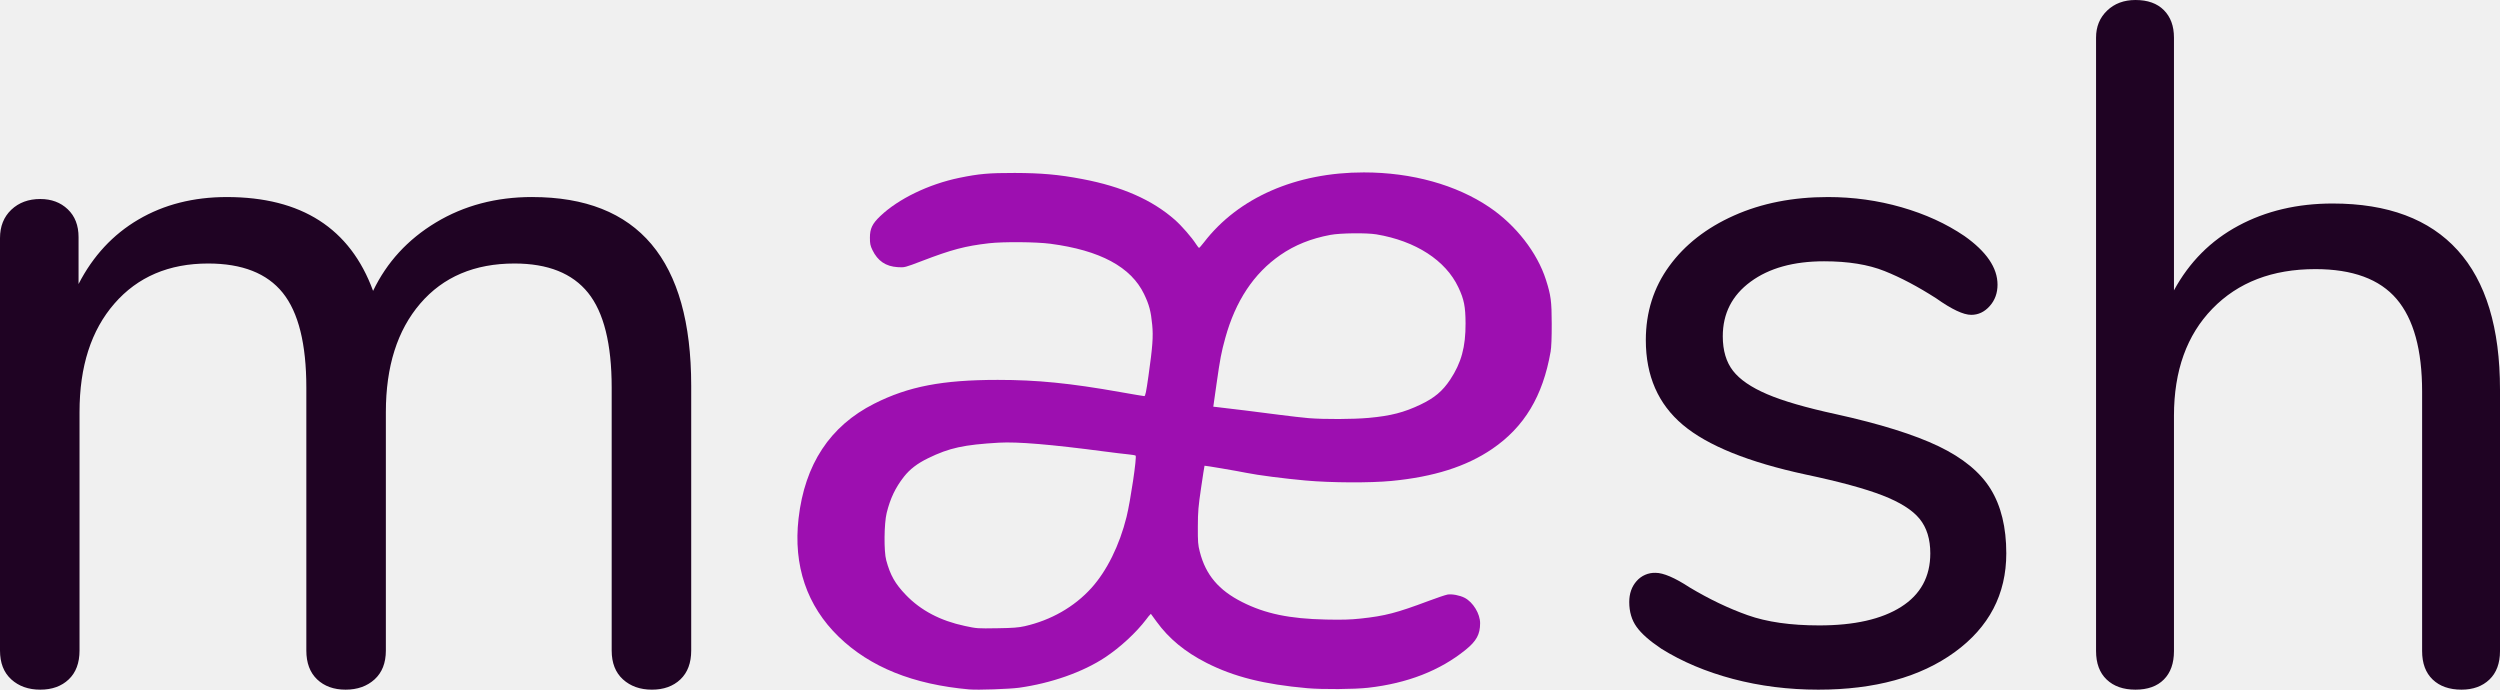
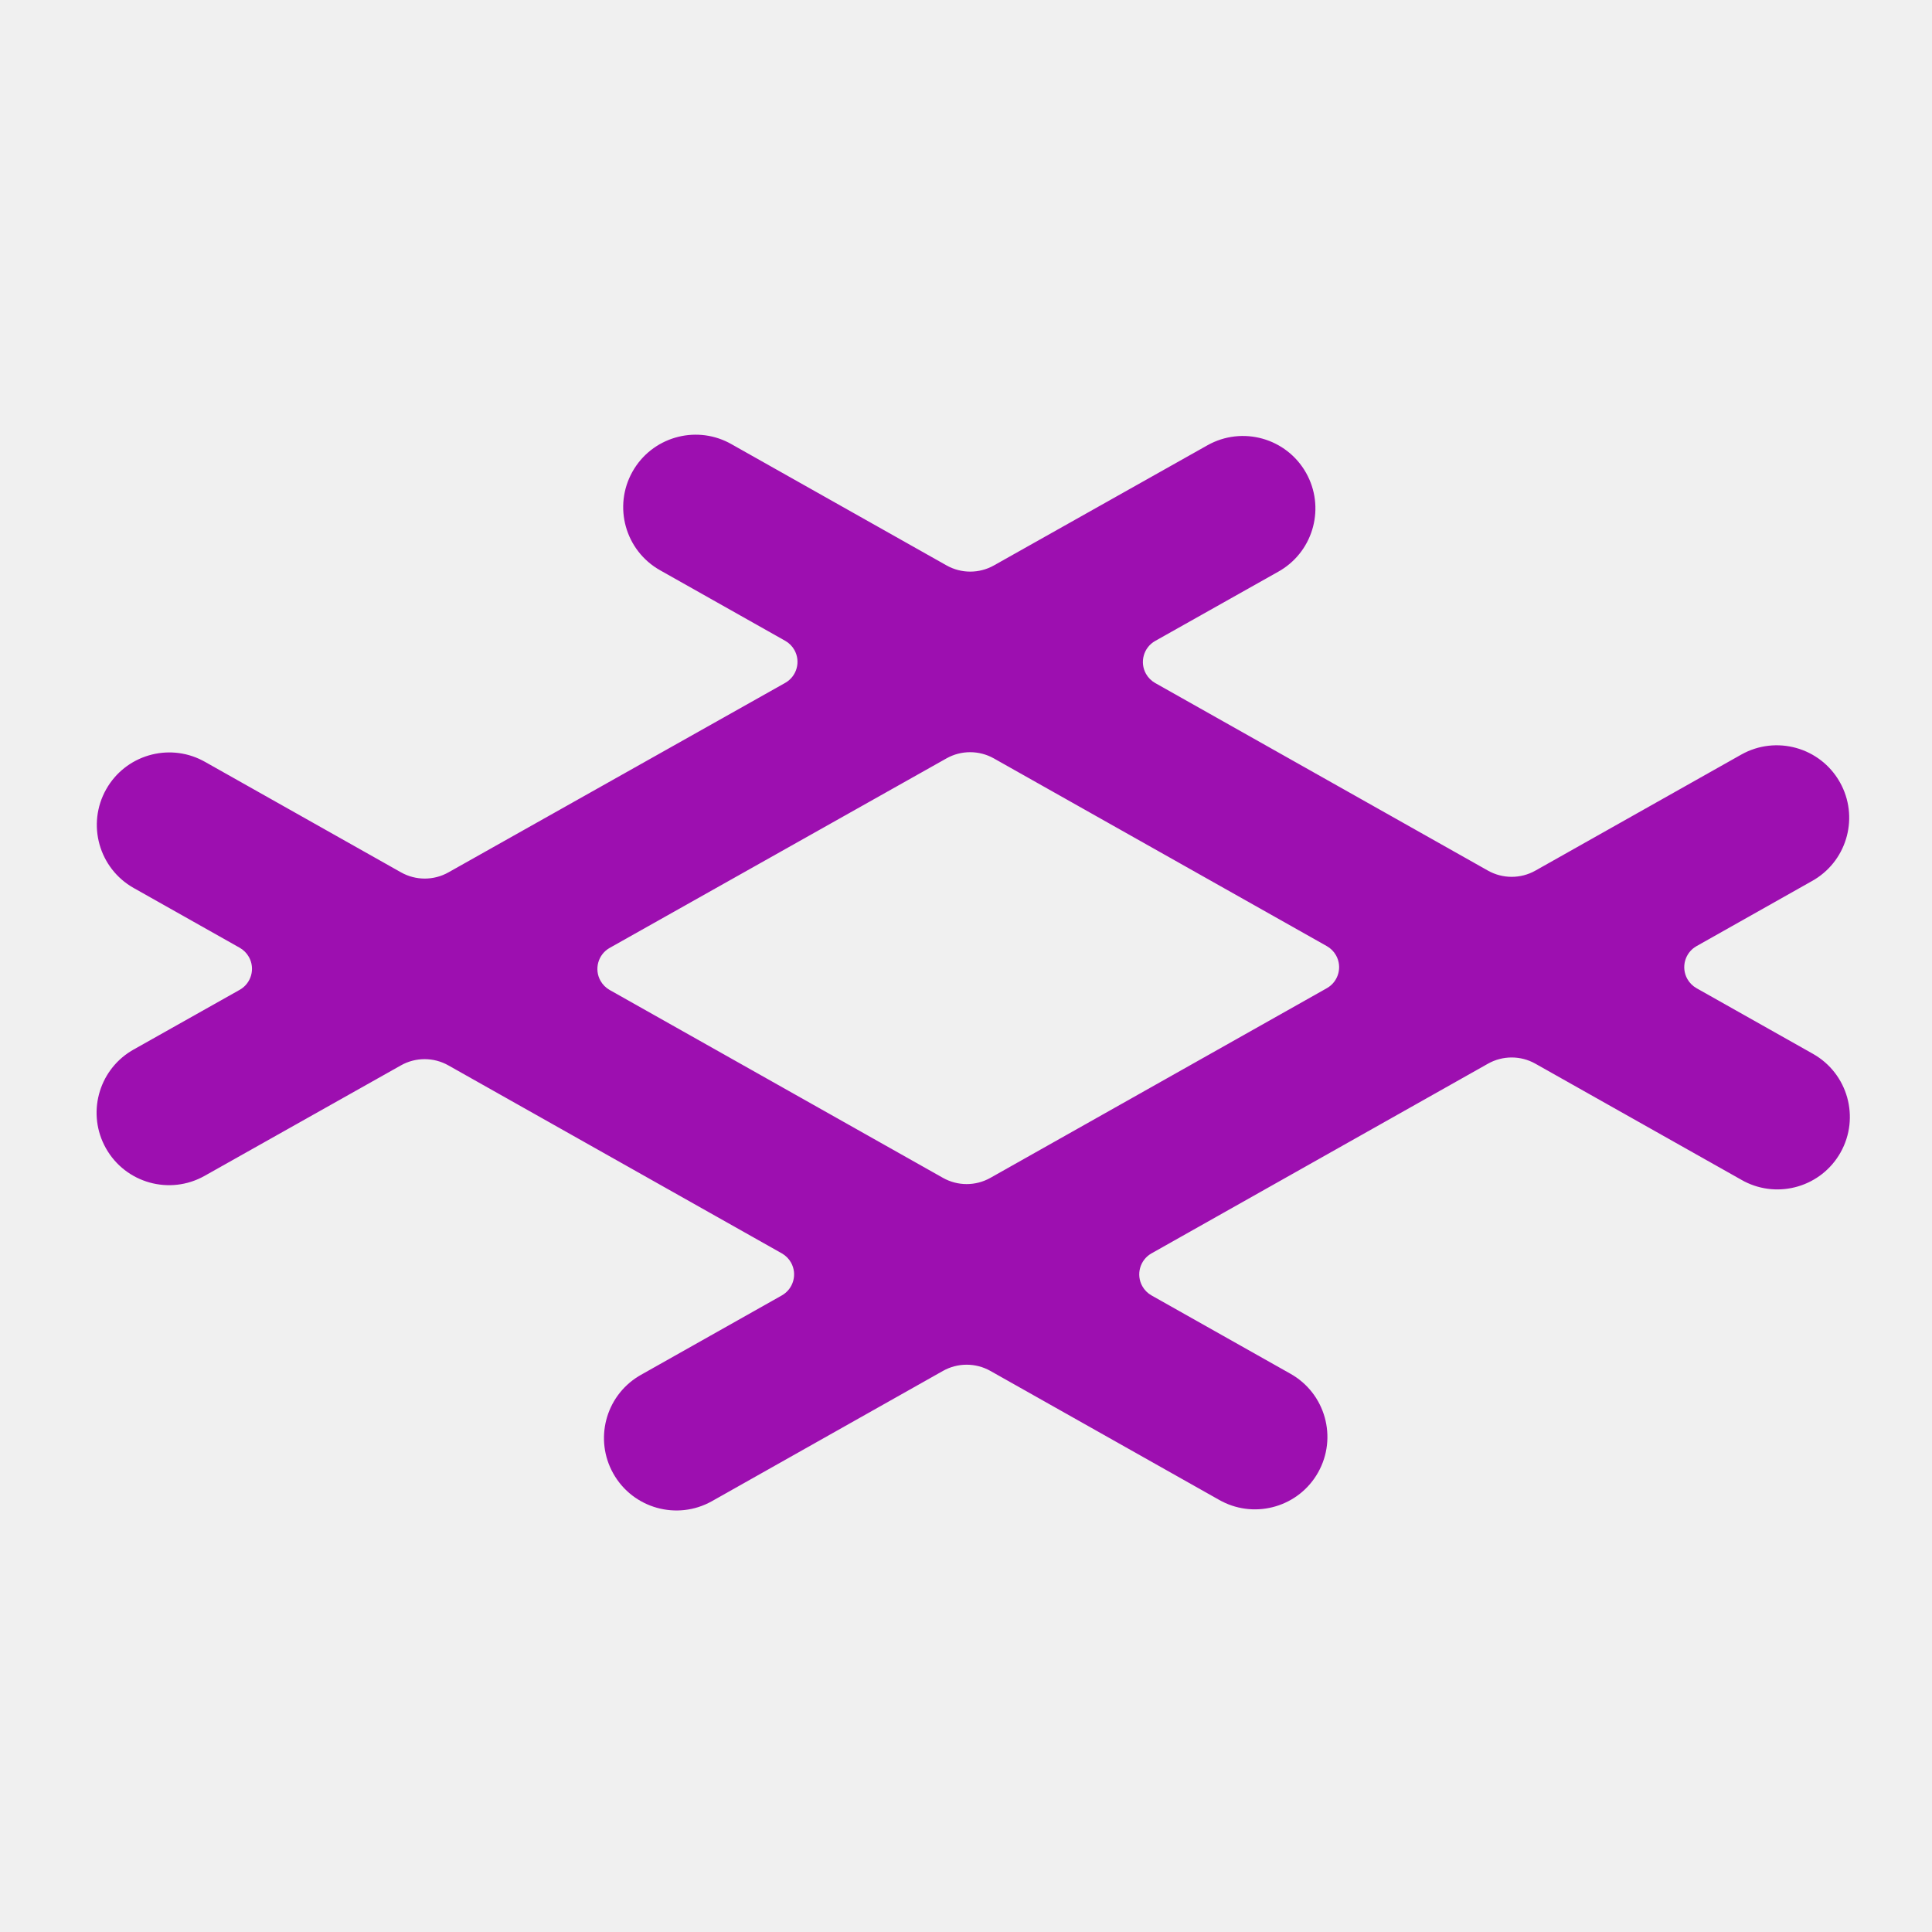
- <svg xmlns="http://www.w3.org/2000/svg" width="116" height="32" viewBox="0 0 116 32">
-   <g fill="none" fill-rule="nonzero">
-     <path fill="#1F0323" d="M24.692 9.143c4.92 0 7.38 2.917 7.38 8.753v12.29c0 .574-.167 1.02-.501 1.338-.334.317-.775.476-1.321.476-.547 0-.995-.159-1.344-.476-.35-.318-.524-.764-.524-1.338v-12.2c0-2.025-.365-3.492-1.094-4.399-.729-.907-1.867-1.36-3.416-1.36-1.853 0-3.31.62-4.374 1.86-1.063 1.239-1.594 2.917-1.594 5.033v11.066c0 .574-.175 1.02-.524 1.338-.35.317-.797.476-1.344.476s-.987-.159-1.321-.476c-.334-.318-.501-.764-.501-1.338v-12.2c0-2.025-.365-3.492-1.094-4.399-.729-.907-1.883-1.36-3.462-1.36-1.822 0-3.272.62-4.35 1.86-1.079 1.239-1.618 2.917-1.618 5.033v11.066c0 .574-.167 1.02-.501 1.338-.334.317-.774.476-1.321.476-.547 0-.995-.159-1.344-.476C.174 31.206 0 30.76 0 30.186V11.048c0-.545.175-.983.524-1.316.35-.332.797-.498 1.344-.498.516 0 .941.158 1.275.476.334.317.502.748.502 1.292v2.177c.668-1.3 1.594-2.298 2.778-2.993 1.185-.695 2.552-1.043 4.1-1.043 3.463 0 5.725 1.451 6.788 4.354.638-1.33 1.61-2.389 2.916-3.175 1.306-.786 2.794-1.18 4.465-1.18zM84.367 32c-1.386 0-2.704-.166-3.955-.497-1.25-.331-2.358-.798-3.322-1.4-.543-.362-.927-.7-1.153-1.017-.226-.316-.34-.7-.34-1.151 0-.392.114-.716.34-.972a1.12 1.12 0 0 1 .881-.384c.362 0 .89.226 1.582.678.905.542 1.801.971 2.69 1.287.89.317 1.997.475 3.323.475 1.627 0 2.893-.286 3.797-.859.904-.572 1.356-1.4 1.356-2.484 0-.663-.166-1.197-.498-1.604-.331-.406-.904-.768-1.717-1.084-.814-.316-2.004-.64-3.571-.971-2.652-.572-4.55-1.34-5.696-2.304-1.145-.964-1.718-2.274-1.718-3.93 0-1.295.362-2.44 1.085-3.433.723-.994 1.725-1.777 3.006-2.349 1.281-.572 2.735-.858 4.362-.858 1.176 0 2.313.158 3.413.474 1.1.316 2.072.76 2.916 1.333 1.024.723 1.537 1.475 1.537 2.258 0 .392-.12.723-.362.994-.241.271-.527.407-.859.407-.361 0-.904-.256-1.627-.768-.844-.542-1.642-.964-2.396-1.265-.753-.301-1.687-.452-2.802-.452-1.417 0-2.554.316-3.413.949-.86.632-1.289 1.475-1.289 2.53 0 .662.159 1.197.475 1.603.316.407.844.768 1.582 1.084.738.316 1.8.625 3.187.926 2.05.452 3.639.949 4.769 1.49 1.13.543 1.936 1.206 2.418 1.989.482.783.724 1.776.724 2.98 0 1.898-.799 3.426-2.396 4.586C89.099 31.42 86.989 32 84.367 32zm23.868-22.557c2.559 0 4.492.724 5.801 2.171 1.31 1.447 1.964 3.603 1.964 6.467V30.21c0 .567-.164 1.007-.49 1.32-.328.313-.76.47-1.295.47-.565 0-1.012-.157-1.339-.47-.327-.313-.49-.753-.49-1.32V18.17c0-1.939-.395-3.37-1.183-4.296-.789-.925-2.046-1.387-3.771-1.387-1.994 0-3.585.611-4.775 1.835-1.19 1.223-1.785 2.879-1.785 4.968v10.92c0 .567-.157 1.007-.47 1.32-.311.313-.75.47-1.316.47-.565 0-1.011-.157-1.338-.47-.328-.313-.491-.753-.491-1.32V1.745c0-.507.17-.924.513-1.253.342-.328.78-.492 1.316-.492.566 0 1.005.157 1.317.47.312.313.469.738.469 1.275v11.726c.714-1.312 1.71-2.312 2.99-2.998 1.279-.687 2.737-1.03 4.373-1.03z" />
-     <path fill="#9D0FB0" d="M44.984 31.99c-2.616-.23-4.614-1.036-6.068-2.445-1.479-1.434-2.113-3.304-1.863-5.489.288-2.515 1.46-4.29 3.512-5.326 1.582-.799 3.16-1.103 5.73-1.103 1.827-.001 3.357.152 5.69.566.578.103 1.077.186 1.11.187.05 0 .088-.188.194-.937.192-1.357.226-1.824.174-2.368-.06-.632-.14-.933-.375-1.423-.605-1.265-2.043-2.038-4.351-2.342-.66-.087-2.184-.099-2.845-.023-1.108.128-1.726.291-3.105.819-.807.308-.81.31-1.133.29-.553-.033-.93-.289-1.173-.794-.1-.208-.117-.294-.117-.575 0-.42.108-.644.481-1.001.84-.8 2.25-1.483 3.675-1.776.912-.187 1.36-.226 2.562-.225 1.244.004 2.039.074 3.144.284 1.837.349 3.233.963 4.285 1.888.312.274.783.814.985 1.129.062.096.125.175.141.175.016 0 .118-.116.227-.257C57.457 9.17 60.14 7.998 63.284 8c2.225 0 4.292.575 5.832 1.62 1.223.829 2.215 2.105 2.616 3.364.23.722.266.99.268 2.039.001.653-.016 1.093-.052 1.297-.36 2.063-1.22 3.492-2.71 4.51-1.2.818-2.706 1.297-4.676 1.486-.992.095-2.806.086-3.98-.02-.998-.09-2.223-.248-2.745-.355-.437-.089-1.935-.344-1.947-.331-.005.005-.077.462-.158 1.015-.13.884-.149 1.104-.152 1.81-.003.717.007.843.092 1.174.273 1.064.873 1.776 1.963 2.326 1.072.542 2.196.776 3.895.812.751.016 1.136.005 1.607-.046 1.14-.123 1.66-.259 3.175-.827.377-.142.762-.27.855-.287.2-.034.573.037.79.15.393.203.723.745.72 1.184-.001.513-.17.823-.668 1.227-1.19.966-2.707 1.558-4.52 1.763-.646.073-2.121.084-2.834.021-2.007-.178-3.4-.528-4.674-1.175-.994-.505-1.752-1.131-2.318-1.915-.14-.192-.258-.355-.263-.36a1.811 1.811 0 0 0-.206.246c-.476.627-1.204 1.301-1.915 1.773-1.028.682-2.503 1.202-3.995 1.41-.445.06-1.922.112-2.3.078zm2.562-2.935c1.219-.276 2.305-.897 3.093-1.77.719-.795 1.308-1.988 1.633-3.301.183-.74.487-2.802.42-2.845-.027-.016-.188-.043-.357-.059-.17-.015-.654-.074-1.076-.13-2.505-.33-4.042-.458-4.903-.41-1.638.095-2.306.24-3.29.72-.503.245-.85.512-1.126.863-.394.504-.633 1.005-.799 1.68-.12.491-.133 1.778-.02 2.192.188.698.413 1.093.917 1.616.69.716 1.6 1.194 2.73 1.433.578.122.56.121 1.527.106.702-.01.964-.03 1.251-.095zm15.961-9.665c1.019-.092 1.646-.253 2.415-.622.64-.307 1.013-.621 1.365-1.15.518-.78.72-1.52.715-2.616-.004-.782-.069-1.107-.333-1.668-.59-1.254-1.979-2.152-3.799-2.459-.454-.076-1.673-.063-2.139.024-.895.167-1.652.47-2.32.932-1.234.851-2.085 2.135-2.56 3.859-.185.677-.235.936-.401 2.103l-.153 1.077.205.023c.62.07 2.017.242 2.828.35.51.066 1.137.138 1.392.159.738.059 2.061.053 2.785-.012z" />
+ <svg xmlns="http://www.w3.org/2000/svg" xmlns:xlink="http://www.w3.org/1999/xlink" width="128px" height="128px" viewBox="0 0 128 128" version="1.1">
+   <defs>
+     <rect id="path-1" x="0" y="0" width="128" height="128" />
+   </defs>
+   <g id="TraefikMesh-icon-color" stroke="none" stroke-width="1" fill="none" fill-rule="evenodd">
+     <mask id="mask-2" fill="white">
+       <use xlink:href="#path-1" />
+     </mask>
+     <g id="Rectangle" />
+     <path d="M48.28,29.329 L48.446,29.419 L62.71,37.459 C63.685,38.008 64.875,38.009 65.851,37.46 L79.995,29.502 C82.305,28.202 85.232,29.021 86.532,31.331 C87.801,33.586 87.051,36.429 84.865,37.773 L84.703,37.868 L76.535,42.464 C75.765,42.897 75.492,43.873 75.925,44.643 C76.069,44.898 76.279,45.108 76.534,45.252 L98.581,57.681 C99.557,58.23 100.749,58.23 101.724,57.681 L115.357,49.997 C117.666,48.695 120.593,49.512 121.895,51.821 C123.166,54.075 122.418,56.919 120.233,58.264 L120.071,58.359 L112.401,62.683 C111.631,63.117 111.358,64.093 111.792,64.863 C111.936,65.117 112.146,65.327 112.4,65.471 L120.115,69.82 C122.424,71.122 123.241,74.049 121.939,76.358 C120.668,78.613 117.848,79.445 115.566,78.272 L115.401,78.182 L101.724,70.473 C100.749,69.923 99.557,69.923 98.581,70.473 L76.292,83.038 C75.522,83.472 75.25,84.448 75.684,85.218 C75.827,85.472 76.037,85.682 76.292,85.826 L85.501,91.017 C87.811,92.319 88.627,95.246 87.326,97.556 C86.055,99.81 83.235,100.642 80.953,99.469 L80.787,99.38 L65.616,90.827 C64.641,90.278 63.449,90.278 62.473,90.827 L47.172,99.454 C44.863,100.755 41.935,99.939 40.634,97.629 C39.363,95.375 40.111,92.532 42.296,91.187 L42.458,91.091 L51.797,85.826 C52.567,85.392 52.839,84.416 52.405,83.646 C52.262,83.392 52.052,83.182 51.797,83.038 L29.704,70.584 C28.73,70.035 27.539,70.034 26.564,70.583 L13.554,77.904 C11.244,79.204 8.317,78.385 7.017,76.075 C5.748,73.819 6.498,70.977 8.684,69.633 L8.846,69.538 L15.88,65.579 C16.65,65.146 16.923,64.171 16.489,63.4 C16.346,63.146 16.135,62.935 15.881,62.791 L8.859,58.833 C6.549,57.531 5.733,54.604 7.034,52.294 C8.305,50.04 11.125,49.208 13.407,50.381 L13.573,50.47 L26.569,57.796 C27.544,58.345 28.735,58.346 29.71,57.797 L52.021,45.243 C52.791,44.809 53.064,43.834 52.631,43.064 C52.487,42.809 52.277,42.598 52.022,42.455 L43.732,37.781 C41.422,36.48 40.606,33.552 41.907,31.243 C43.178,28.989 45.998,28.157 48.28,29.329 Z M62.705,50.246 L40.394,62.8 C39.624,63.234 39.351,64.209 39.784,64.979 C39.928,65.234 40.138,65.445 40.393,65.589 L62.473,78.036 C63.449,78.586 64.641,78.586 65.616,78.036 L87.906,65.471 C88.676,65.037 88.948,64.061 88.514,63.291 C88.371,63.037 88.16,62.826 87.906,62.683 L65.846,50.247 C64.871,49.698 63.68,49.697 62.705,50.246 Z" id="Shape" fill="#9D0FB0" fill-rule="nonzero" mask="url(#mask-2)" />
  </g>
</svg>
